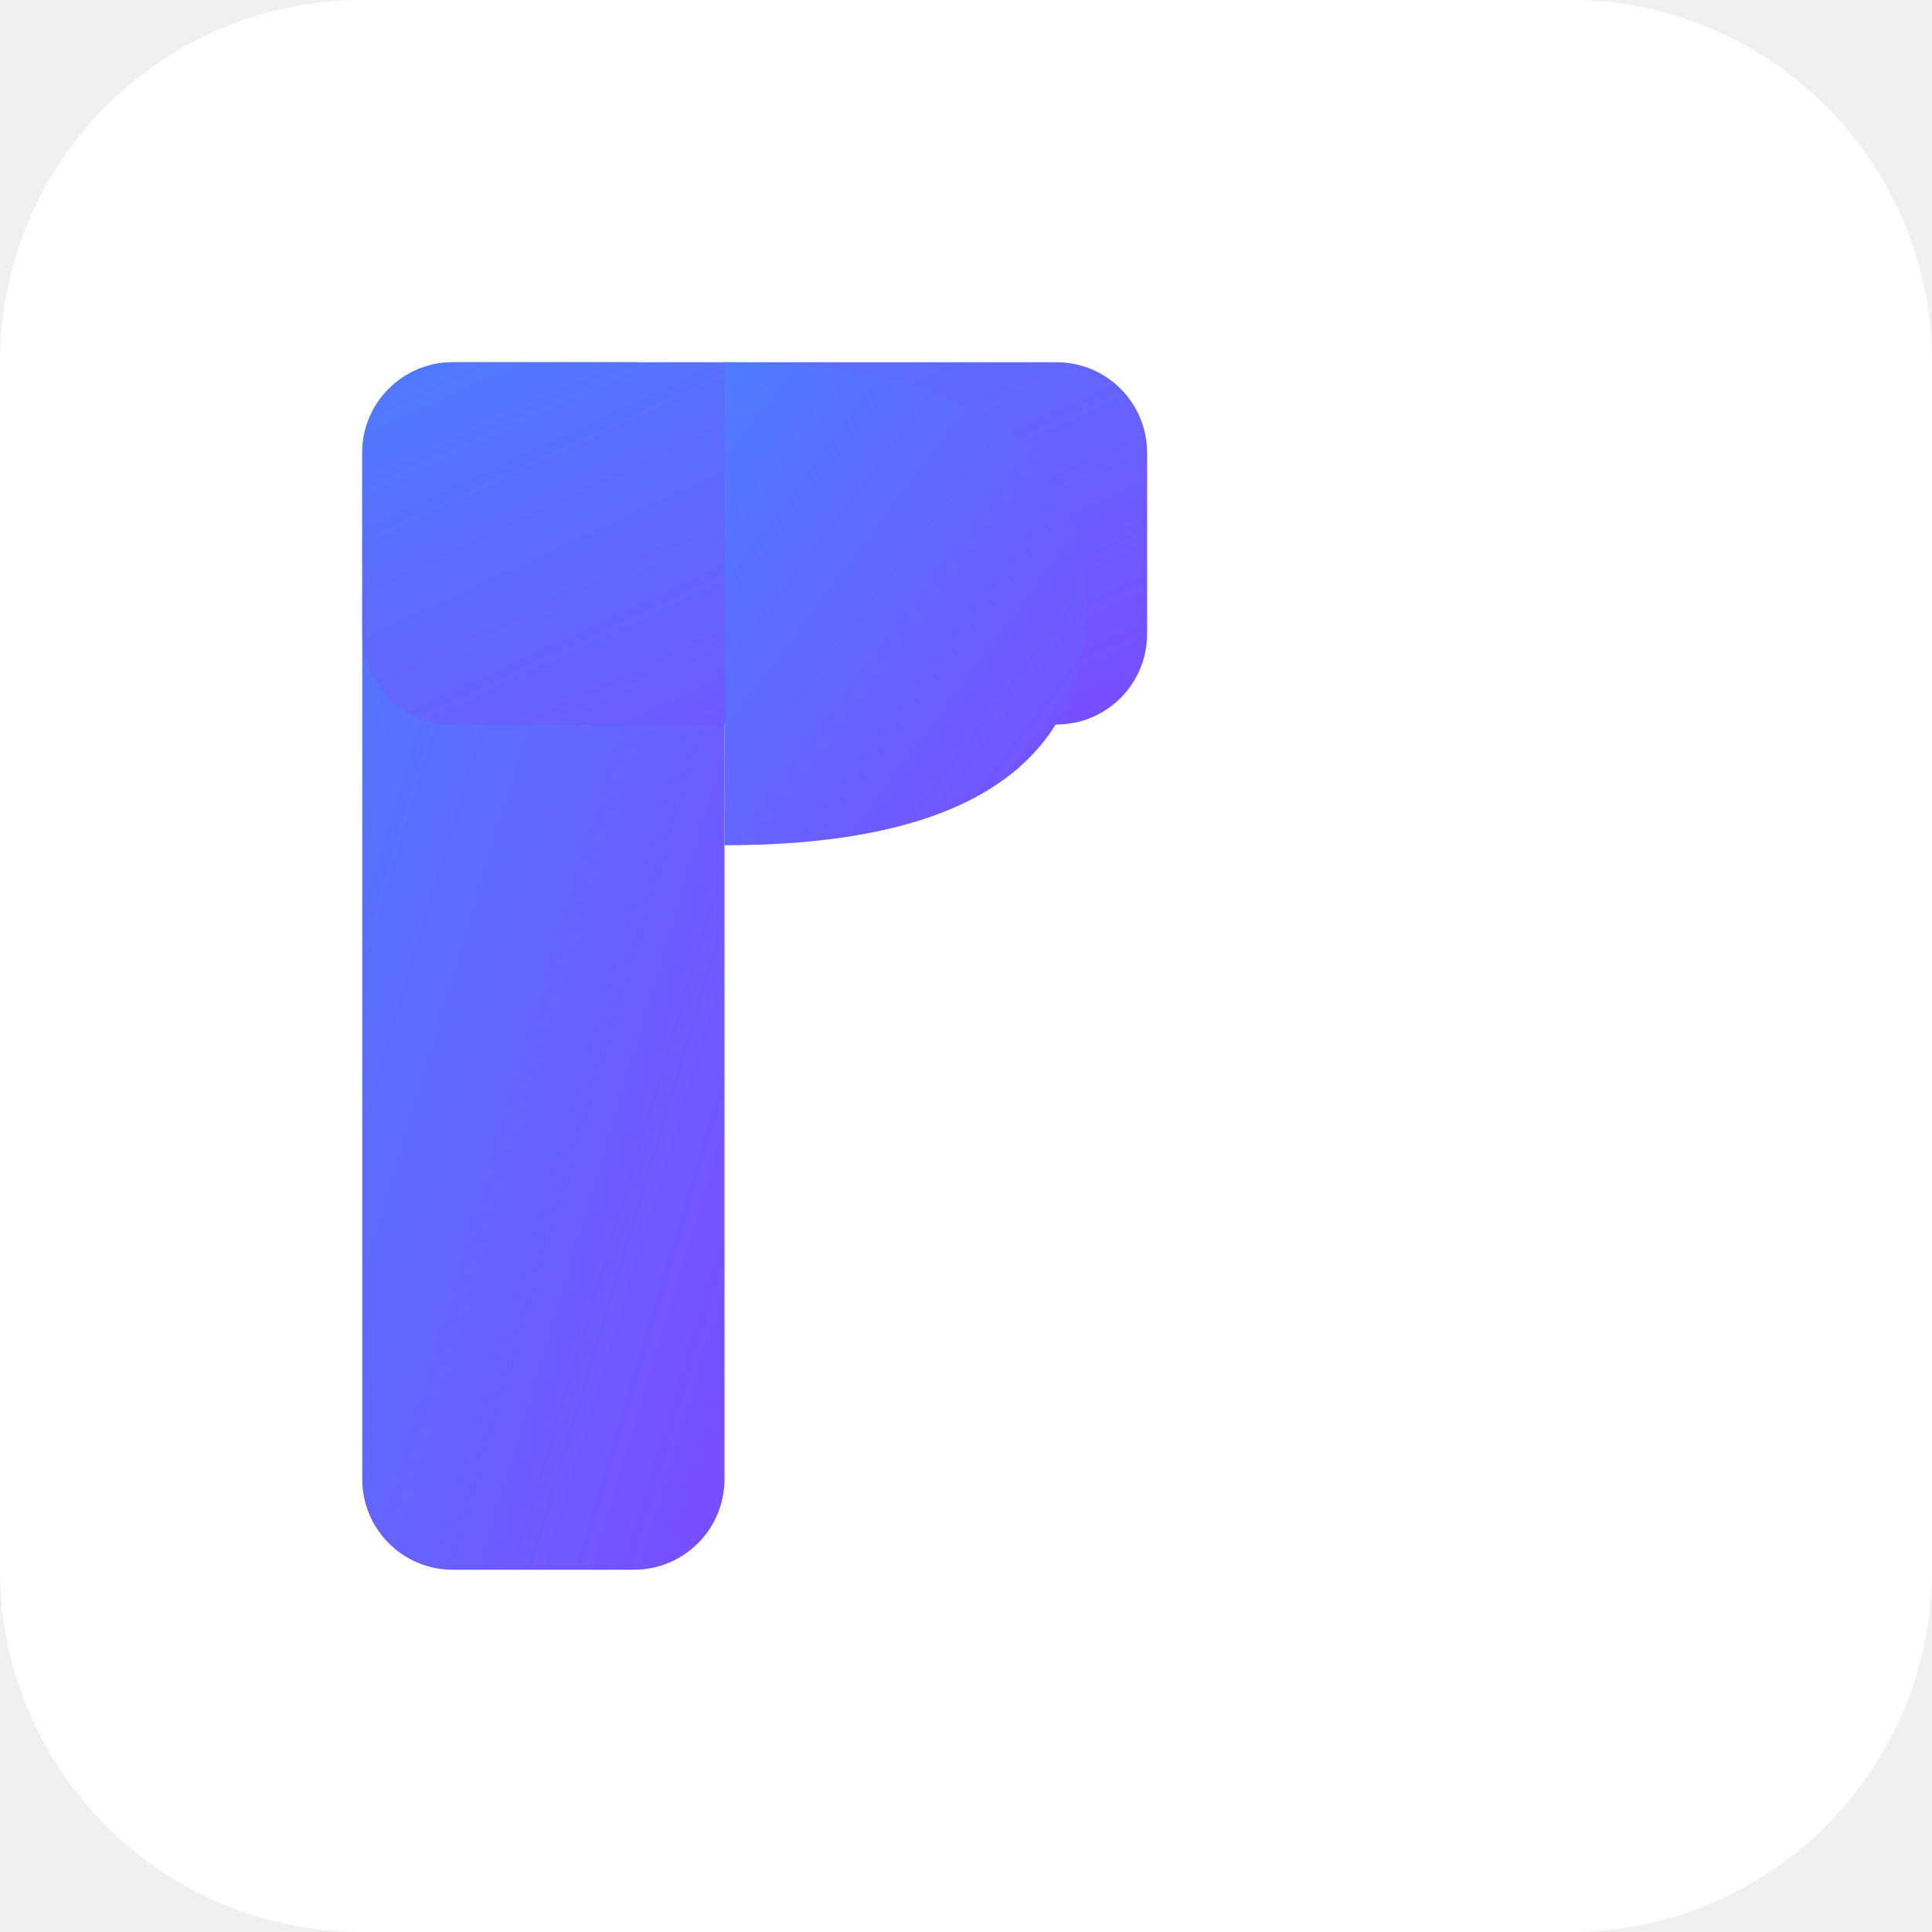
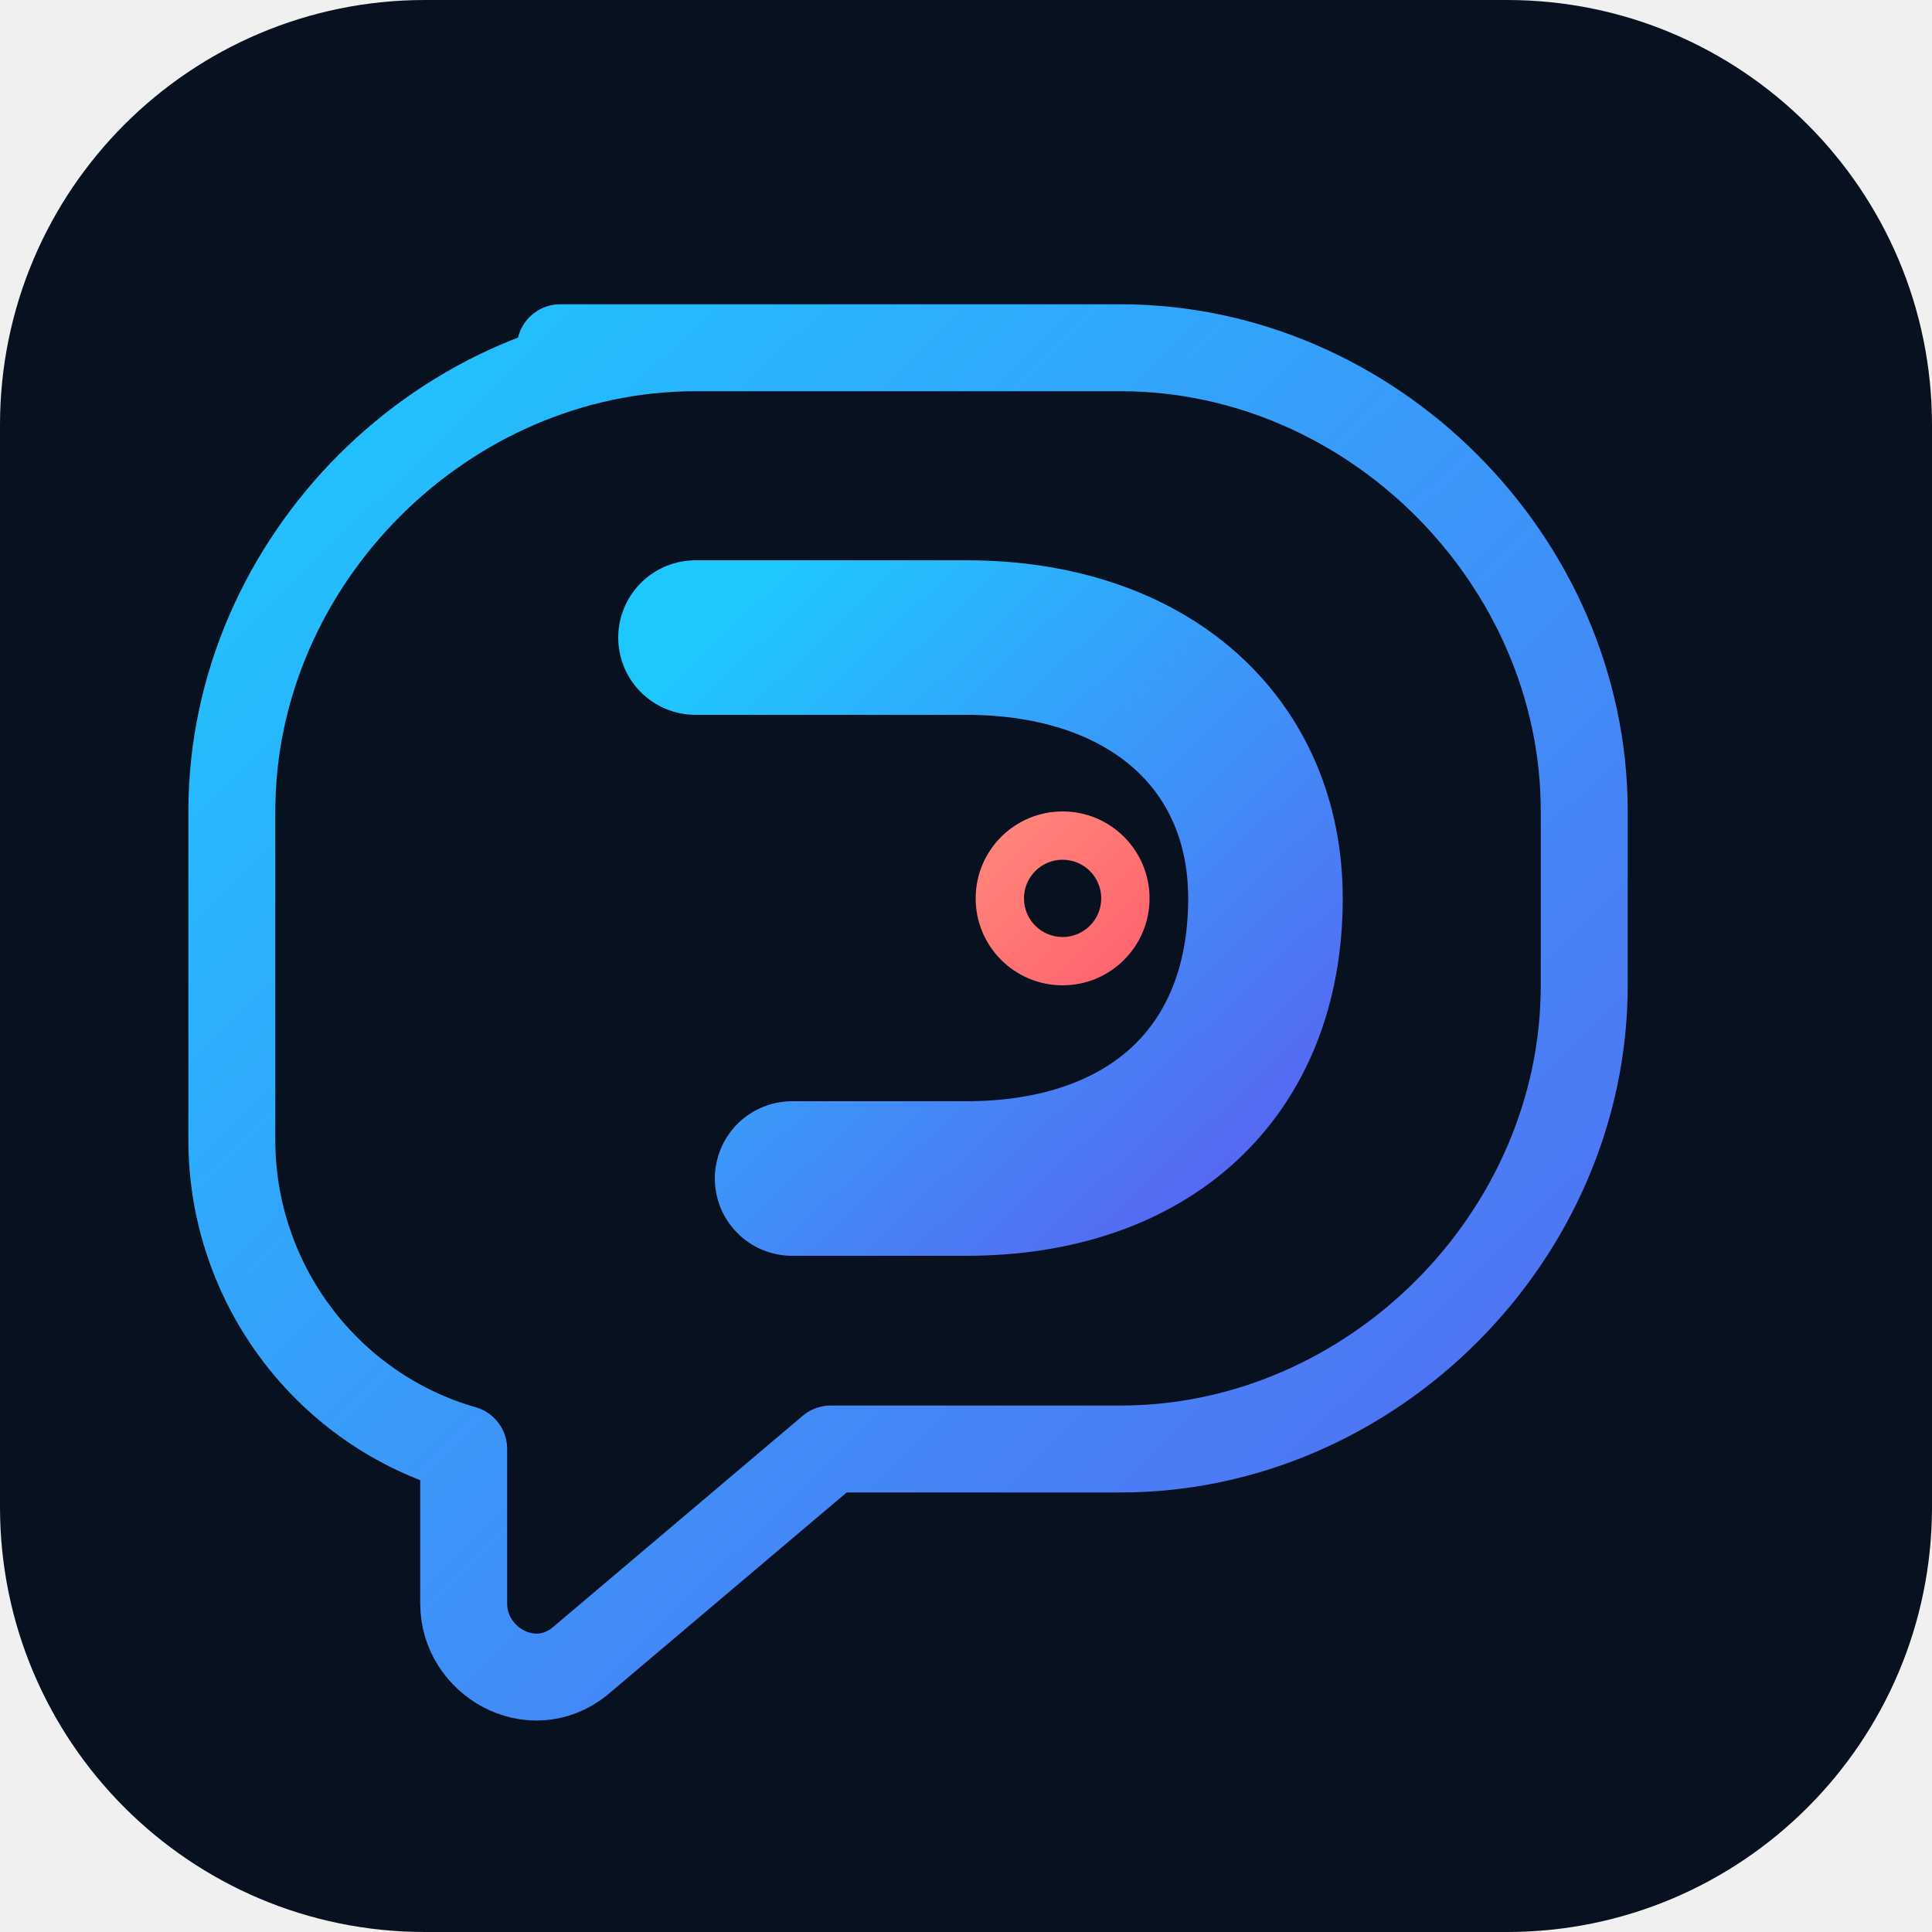
- <svg xmlns="http://www.w3.org/2000/svg" width="32" height="32" viewBox="0 0 32 32">
+ <svg xmlns="http://www.w3.org/2000/svg" width="32" height="32" viewBox="0 0 200 200">
  <defs>
-     <linearGradient id="pGrad" x1="0%" y1="0%" x2="100%" y2="100%">
-       <stop offset="0%" stop-color="#4F7BFF" />
-       <stop offset="100%" stop-color="#7A4DFF" />
+     <linearGradient id="signal" x1="0%" y1="0%" x2="100%" y2="100%">
+       <stop offset="0%" stop-color="#1EC8FF" />
+       <stop offset="100%" stop-color="#5865F2" />
+     </linearGradient>
+     <linearGradient id="core" x1="0%" y1="0%" x2="100%" y2="100%">
+       <stop offset="0%" stop-color="#FF8A7A" />
+       <stop offset="100%" stop-color="#FF5F6D" />
    </linearGradient>
  </defs>
-   <rect width="32" height="32" rx="6" fill="#ffffff" />
-   <rect x="6" y="6" width="6" height="20" rx="1.5" fill="url(#pGrad)" />
-   <rect x="6" y="6" width="13" height="6" rx="1.5" fill="url(#pGrad)" />
-   <path d="M12 6 L12 14 Q18 14 18 10 Q18 6 12 6 Z" fill="url(#pGrad)" />
+   <rect width="200" height="200" rx="44" fill="#081120" />
+   <path d="M58 36h58c26 0 48 22 48 48v18c0 26-22 48-48 48H86l-26 22c-5 4-12 0-12-6v-16c-14-4-24-17-24-32V84c0-26 22-48 48-48h-14z" fill="none" stroke="url(#signal)" stroke-width="9" stroke-linejoin="round" />
+   <path d="M72 66v54" fill="none" stroke="url(#signal)" stroke-width="16" stroke-linecap="round" />
+   <path d="M72 66h28c19 0 31 11 31 27 0 18-12 29-31 29H82" fill="none" stroke="url(#signal)" stroke-width="16" stroke-linecap="round" stroke-linejoin="round" />
+   <circle cx="110" cy="93" r="9" fill="url(#core)" />
+   <circle cx="110" cy="93" r="4" fill="#081120" />
</svg>
